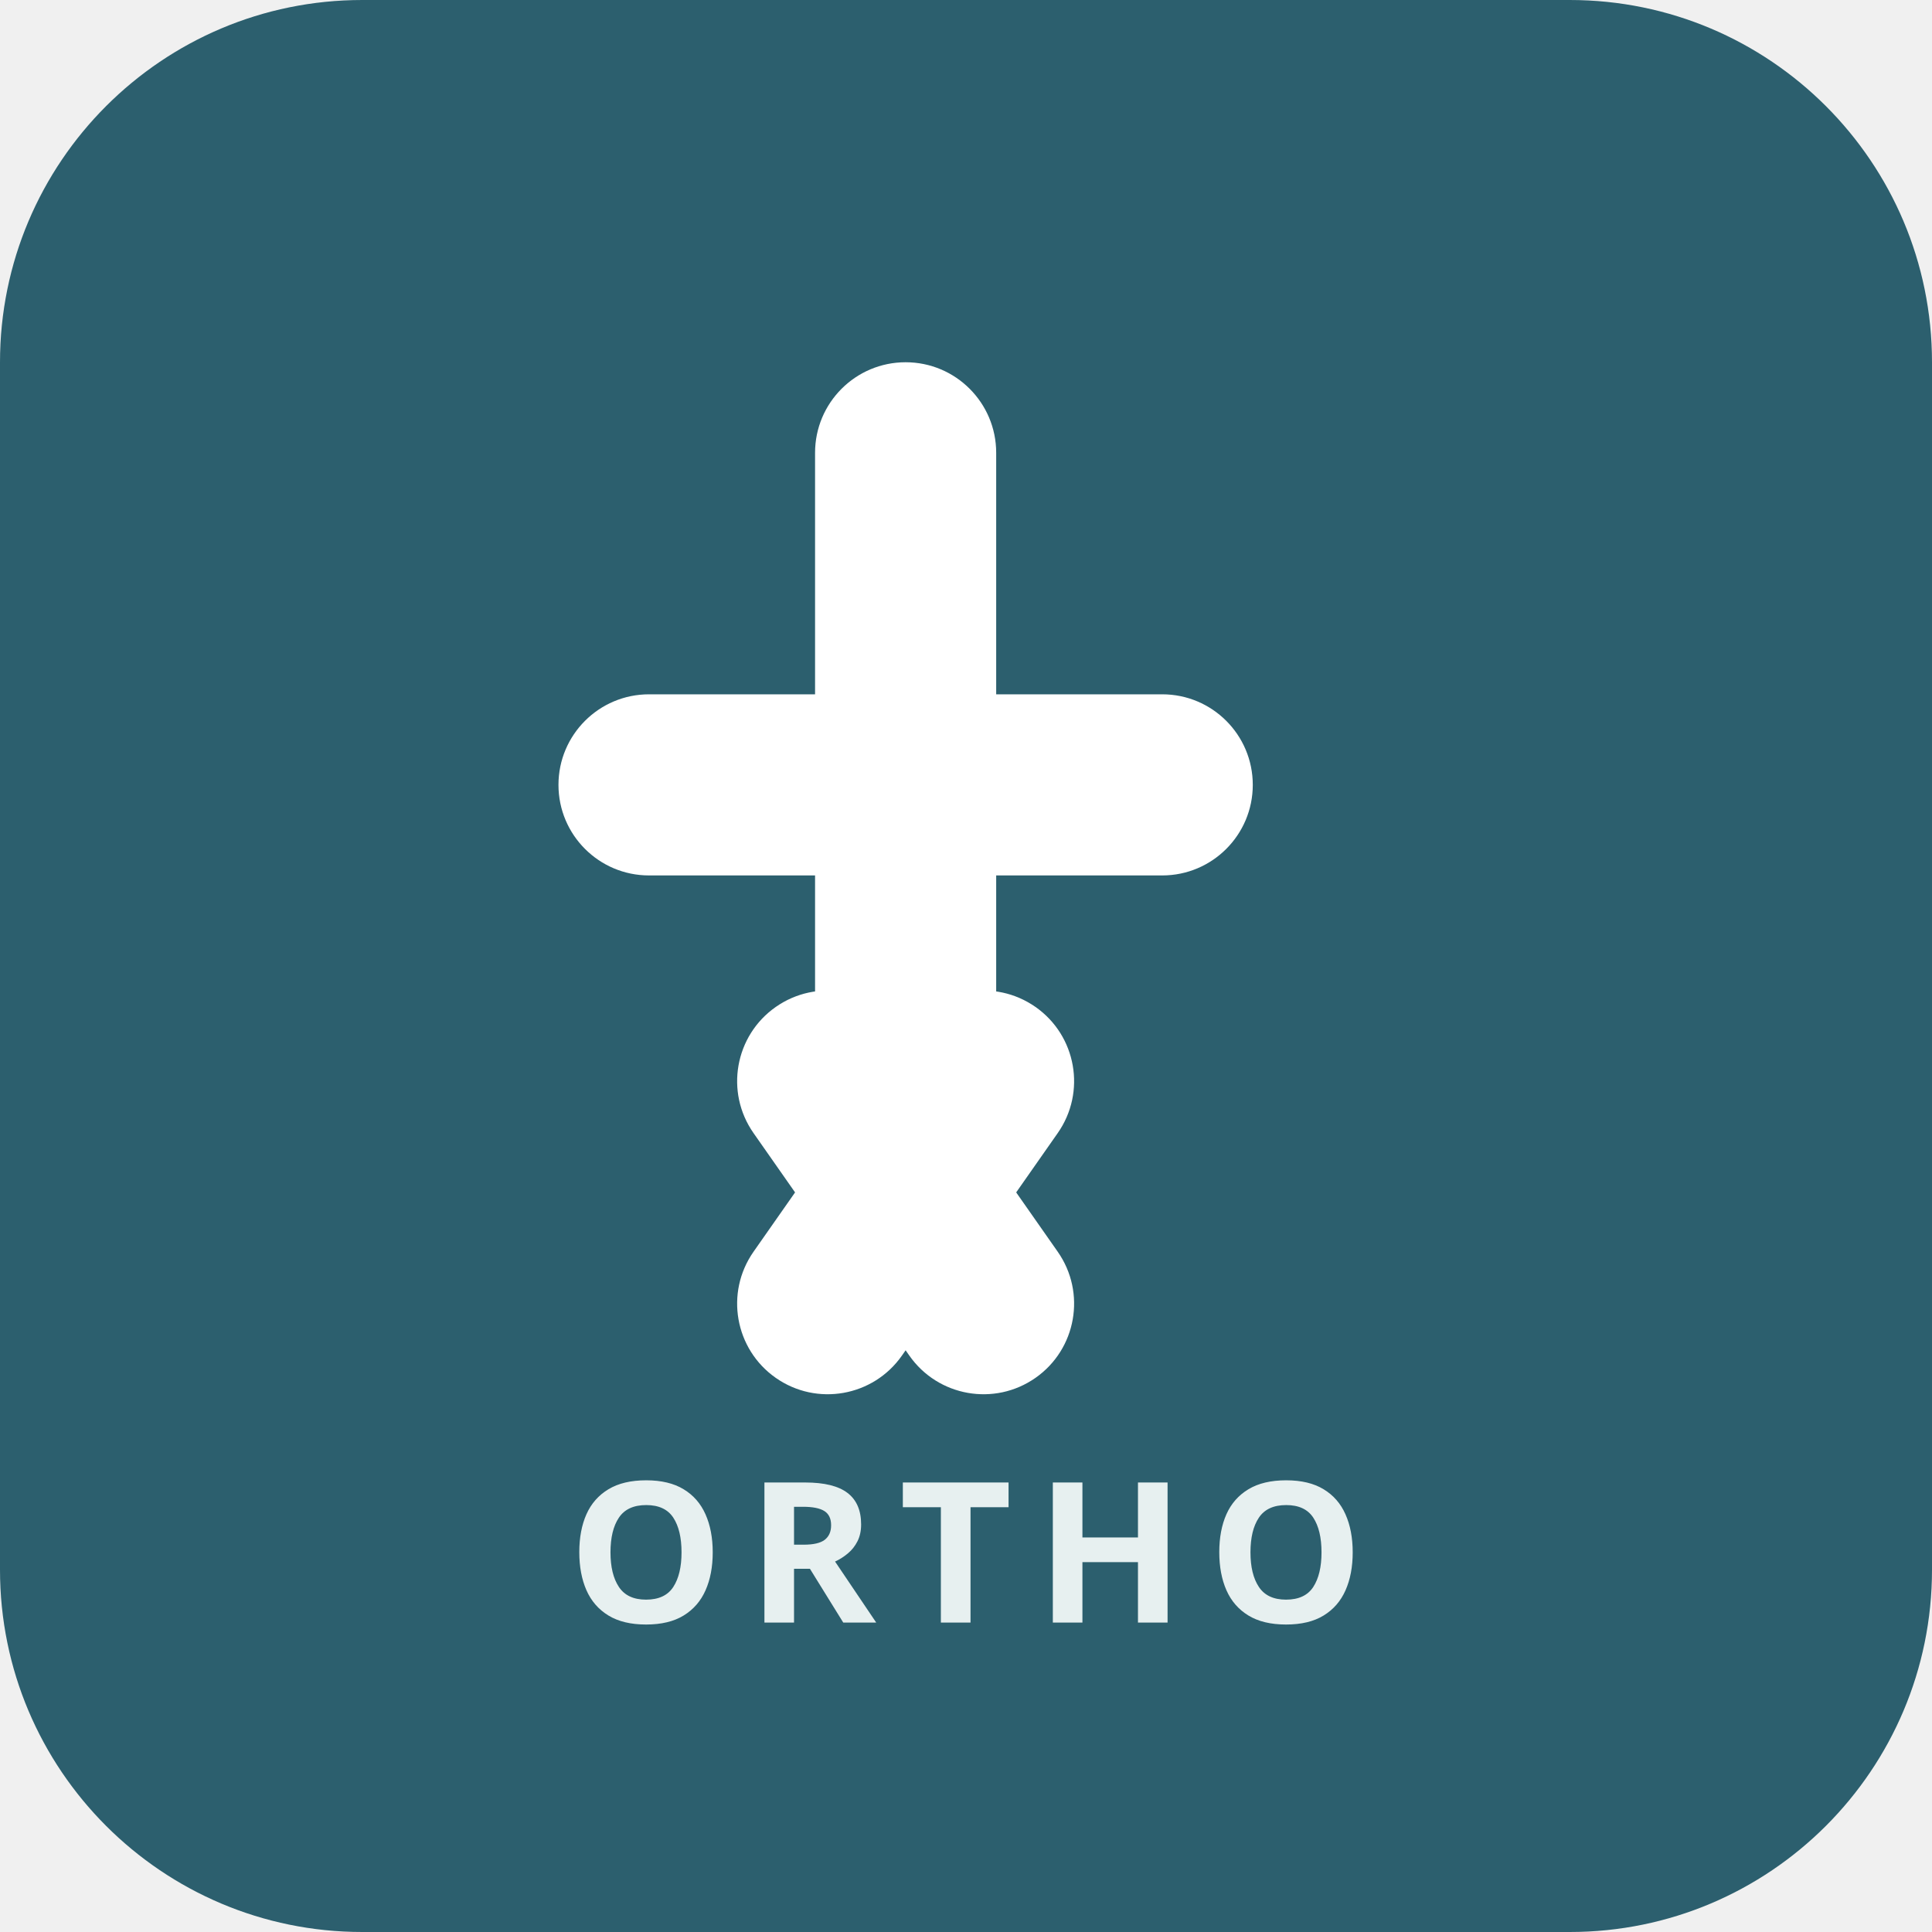
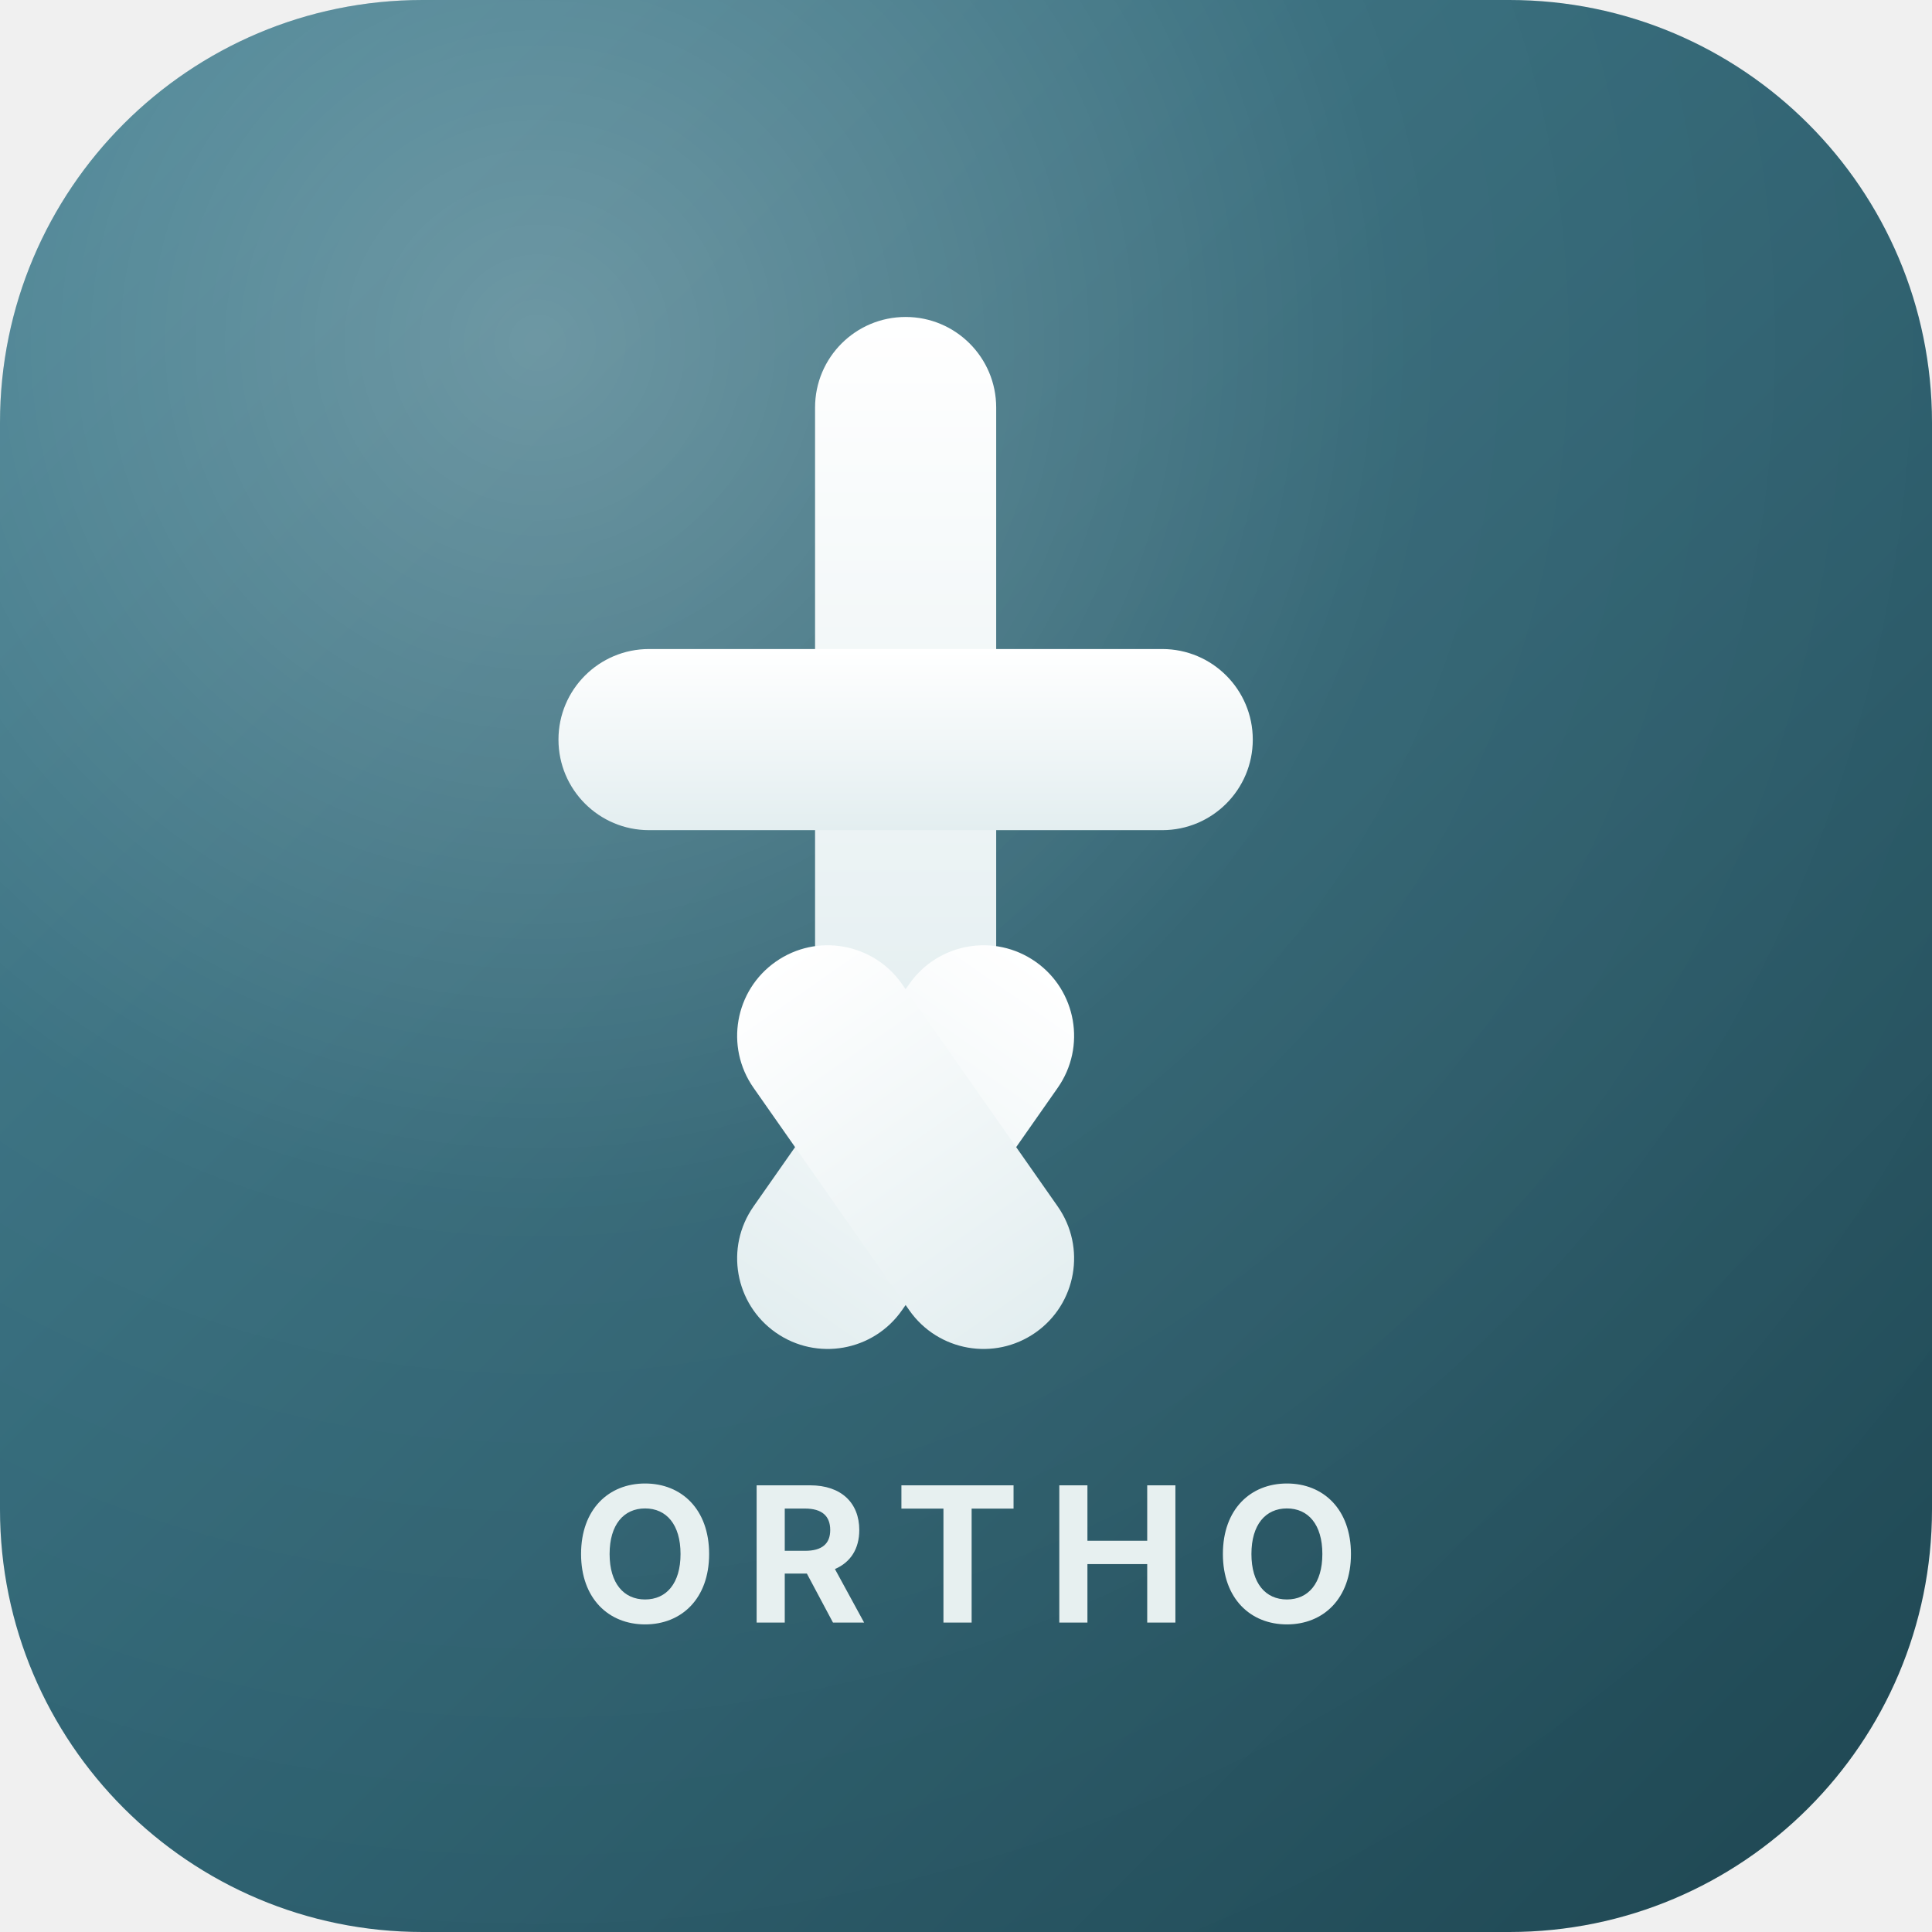
<svg xmlns="http://www.w3.org/2000/svg" viewBox="0 0 512 512">
-   <rect width="512" height="512" rx="96" fill="#2c5f6e" />
-   <g fill="#ffffff" transform="translate(128,96)">
+   <defs>
+     <linearGradient id="bg" x1="0" y1="0" x2="1" y2="1">
+       <stop offset="0" stop-color="#3a7a8c" />
+       <stop offset="0.55" stop-color="#2c5f6e" />
+       <stop offset="1" stop-color="#1f4651" />
+     </linearGradient>
+     <radialGradient id="glow" cx="0.28" cy="0.18" r="0.9">
+       <stop offset="0" stop-color="#ffffff" stop-opacity="0.28" />
+       <stop offset="0.5" stop-color="#ffffff" stop-opacity="0.05" />
+       <stop offset="1" stop-color="#ffffff" stop-opacity="0" />
+     </radialGradient>
+     <linearGradient id="bone" x1="0" y1="0" x2="0" y2="1">
+       <stop offset="0" stop-color="#ffffff" />
+       <stop offset="1" stop-color="#e3eef0" />
+     </linearGradient>
+   </defs>
+   <rect width="512" height="512" rx="112" fill="url(#bg)" />
+   <rect width="512" height="512" rx="112" fill="url(#glow)" />
+   <g fill="url(#bone)" transform="translate(128,84)">
    <rect x="88" y="0" width="48" height="200" rx="24" />
    <rect x="88" y="160" width="48" height="120" rx="24" transform="rotate(35 112 220)" />
    <rect x="88" y="160" width="48" height="120" rx="24" transform="rotate(-35 112 220)" />
    <rect x="20" y="88" width="184" height="48" rx="24" />
  </g>
-   <text x="256" y="430" text-anchor="middle" font-family="system-ui,sans-serif" font-weight="700" font-size="52" fill="#e7f0f0" letter-spacing="6">ORTHO</text>
+   <text x="256" y="430" text-anchor="middle" font-family="system-ui,-apple-system,sans-serif" font-weight="700" font-size="50" fill="#e7f0f0" letter-spacing="7">ORTHO</text>
</svg>
